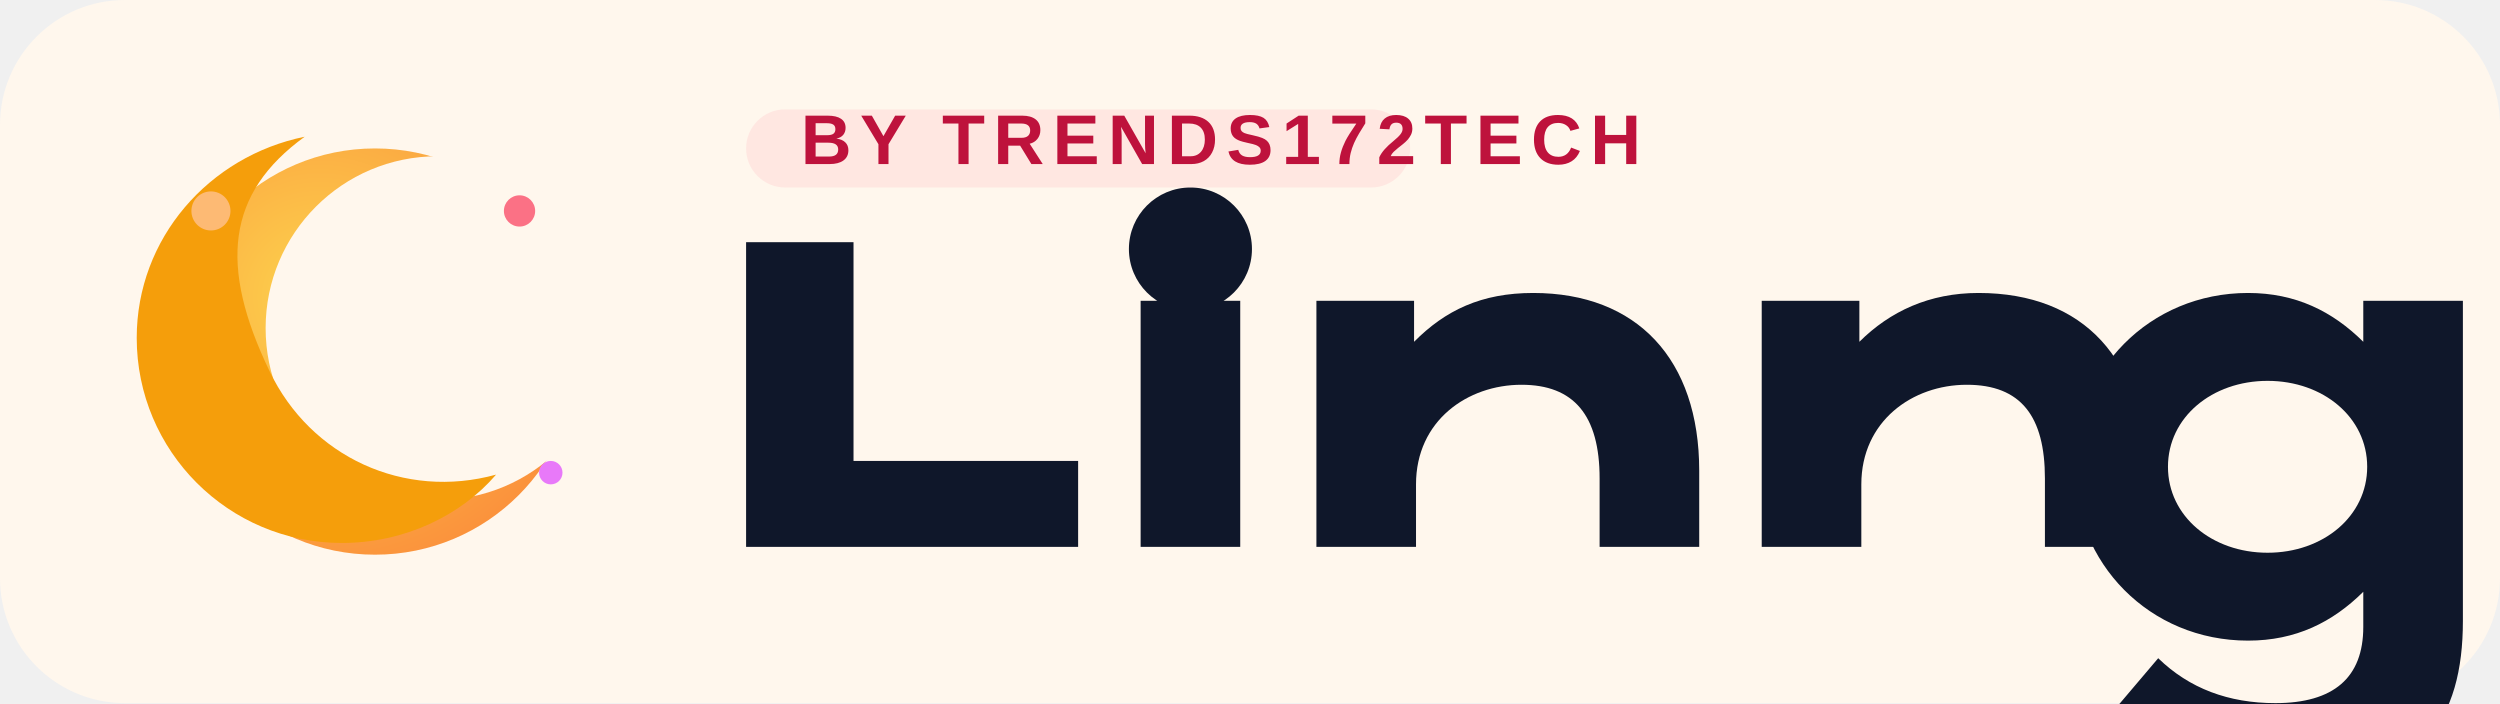
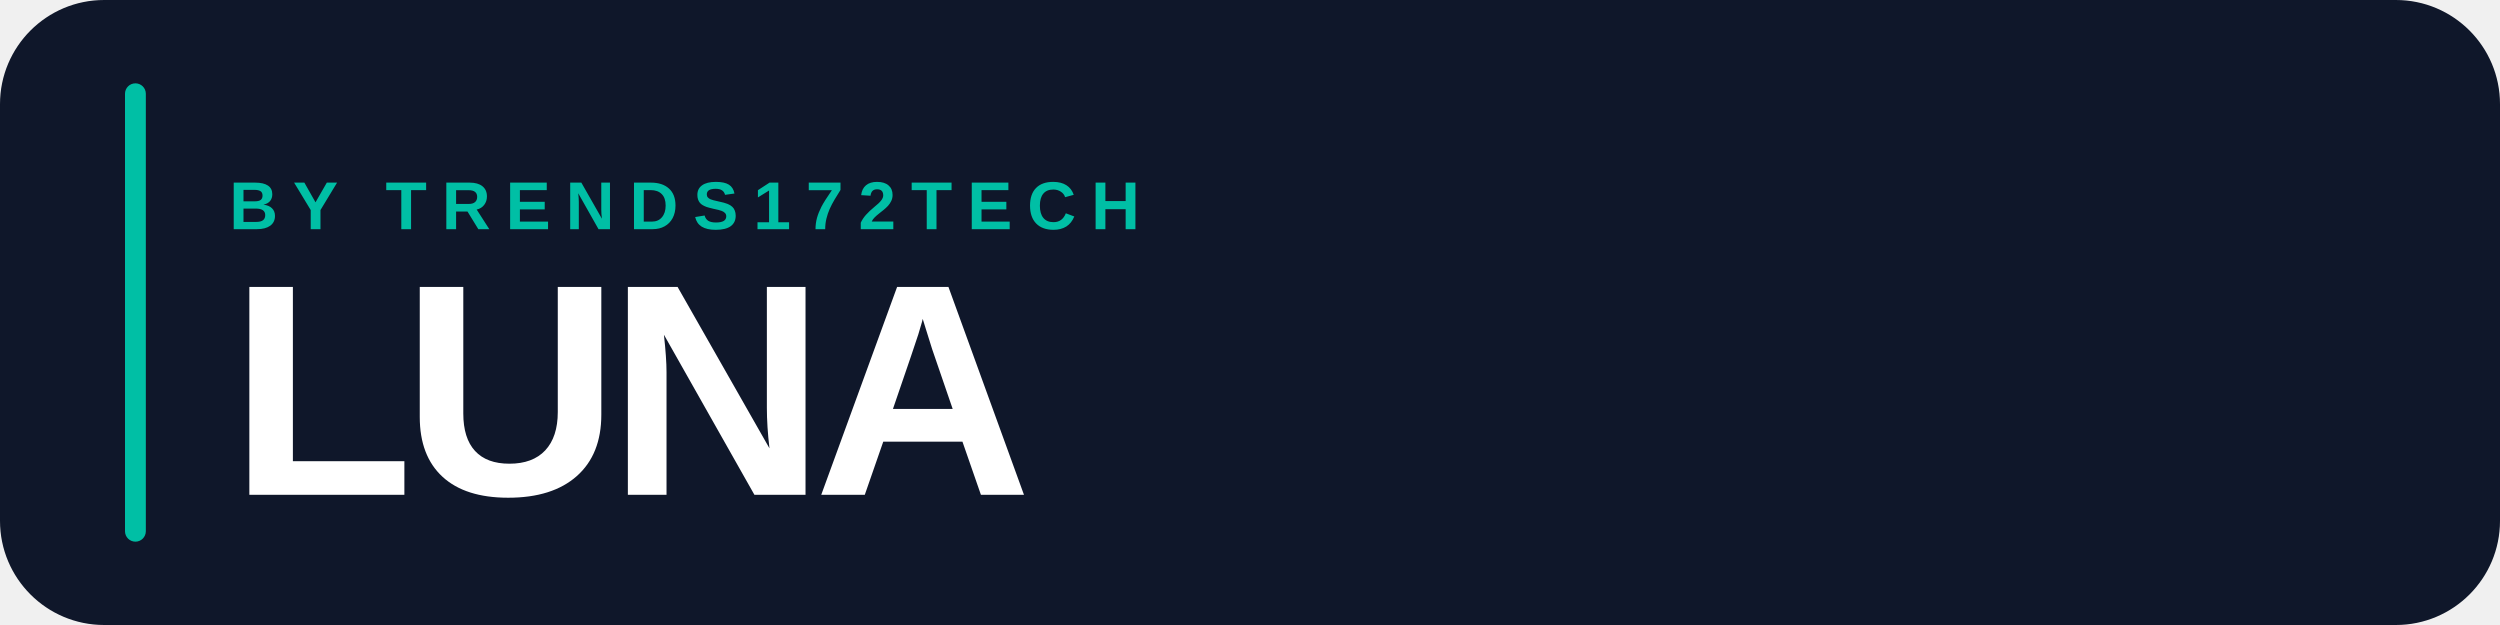
- <svg xmlns="http://www.w3.org/2000/svg" width="640" height="180" viewBox="0 0 640 180" fill="none">
-   <rect width="640" height="180" rx="32" fill="#FFF7ED" />
-   <circle cx="96" cy="90" r="52" fill="url(#moonGlow)" />
-   <circle cx="112" cy="84" r="44" fill="#FFF7ED" />
-   <path d="M69 95C79.5 117 103.5 128 127 121.5C118 132 103.5 139 87.5 139C58.5 139 35 115.5 35 86.5C35 61 53.5 40 78 35C58 49.5 56 68 69 95Z" fill="#F59E0B" />
-   <circle cx="133" cy="54" r="4" fill="#FB7185" />
-   <circle cx="54" cy="54" r="5" fill="#FDBA74" />
-   <circle cx="141" cy="121" r="3" fill="#E879F9" />
-   <path d="M191 62H218.5V118H276V140H191V62Z" fill="#0F172A" />
-   <path d="M292 77H317.5V140H292V77ZM304.75 48C313.448 48 320.5 55.052 320.5 63.75C320.5 72.448 313.448 79.5 304.75 79.5C296.052 79.5 289 72.448 289 63.75C289 55.052 296.052 48 304.75 48Z" fill="#0F172A" />
-   <path d="M337 77H362V87.5C370.019 79.421 379.257 75 392.5 75C419.091 75 435 91.988 435 120.5V140H409.5V122.5C409.5 106.279 402.88 98.5 389.5 98.5C375.768 98.5 362.5 107.615 362.5 124V140H337V77Z" fill="#0F172A" />
-   <path d="M451 77H476V87.5C483.859 79.683 493.933 75 506.5 75C533.629 75 549 92.328 549 120.5V140H523.5V122.5C523.5 106.621 517.407 98.5 503.5 98.5C489.592 98.5 476.5 107.795 476.5 124V140H451V77Z" fill="#0F172A" />
-   <path d="M605 77V87.5C597.118 79.693 587.721 75 575.5 75C550.248 75 531 94.818 531 119.5C531 144.182 550.248 164 575.5 164C587.721 164 597.118 159.307 605 151.5V160.5C605 173.479 597.416 180 582.5 180C570.53 180 560.479 176.258 552.5 168.5L538.5 185C549.788 196.25 565.716 202 584 202C620.49 202 630.5 183.503 630.5 159V77H605ZM580.5 141.5C566.252 141.5 555 132.149 555 119.5C555 106.851 566.252 97.5 580.5 97.5C594.748 97.5 606 106.851 606 119.5C606 132.149 594.748 141.5 580.5 141.5Z" fill="#0F172A" />
-   <rect x="191" y="28" width="170" height="20" rx="10" fill="#FB7185" fill-opacity="0.12" />
-   <text x="205" y="42" fill="#BE123C" font-family="Arial, sans-serif" font-size="18" font-weight="700" letter-spacing="0.12em">BY TRENDS172TECH</text>
-   <defs>
-     <radialGradient id="moonGlow" cx="0" cy="0" r="1" gradientUnits="userSpaceOnUse" gradientTransform="translate(82 76) rotate(49.9697) scale(72.111)">
-       <stop stop-color="#FCD34D" />
-       <stop offset="1" stop-color="#FB923C" />
-     </radialGradient>
-   </defs>
+ <svg xmlns="http://www.w3.org/2000/svg" width="480" height="120" viewBox="0 0 480 120" fill="none">
+   <rect width="480" height="120" rx="20" fill="#0F172A" />
+   <rect x="24" y="16" width="4" height="88" rx="2" fill="#00BFA5" />
+   <text x="44" y="44" font-family="'Helvetica Neue', Arial, sans-serif" font-size="13" font-weight="700" letter-spacing="0.22em" fill="#00BFA5" text-anchor="start">BY TRENDS172TECH</text>
+   <text x="44" y="95" font-family="'Helvetica Neue', Arial, sans-serif" font-size="58" font-weight="900" letter-spacing="-0.04em" fill="#FFFFFF" text-anchor="start">LUNA</text>
</svg>
